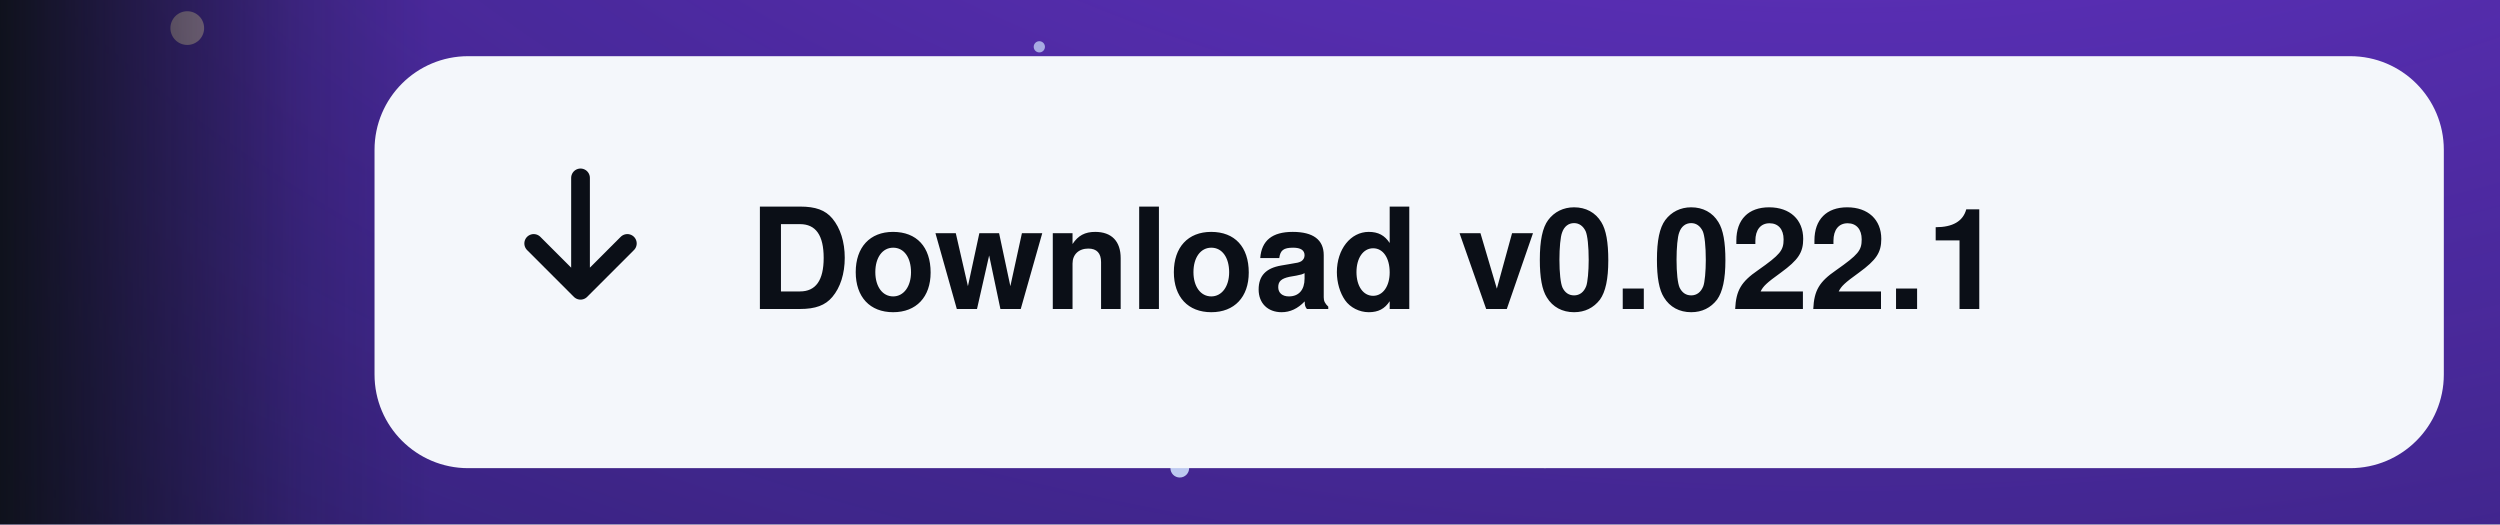
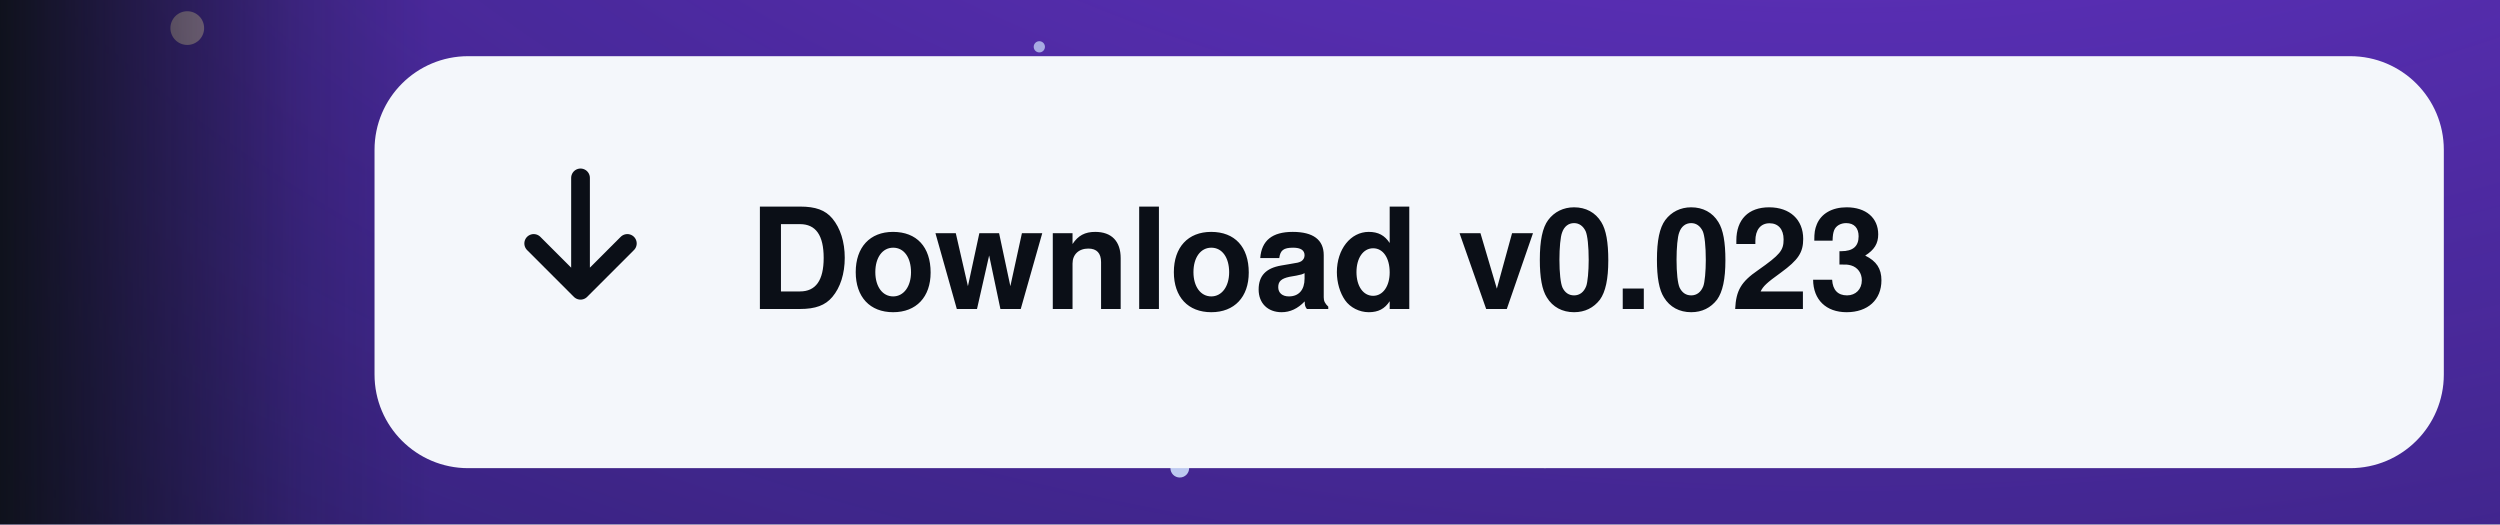
- <svg xmlns="http://www.w3.org/2000/svg" viewBox="0 0 267.0 56" width="267.0" height="56" role="img" aria-label="Download v0.022.1">
+ <svg xmlns="http://www.w3.org/2000/svg" viewBox="0 0 267.0 56" width="267.0" height="56" role="img" aria-label="Download v0.023">
  <defs>
    <radialGradient id="nbK">
      <stop offset="0" stop-color="#000" stop-opacity=".8" />
      <stop offset="1" stop-color="#000" stop-opacity="0" />
    </radialGradient>
    <radialGradient id="nbC">
      <stop offset="0" stop-color="#fff7e0" stop-opacity=".95" />
      <stop offset=".35" stop-color="#ffd9a0" stop-opacity=".35" />
      <stop offset="1" stop-color="#ffd9a0" stop-opacity="0" />
    </radialGradient>
    <radialGradient id="nb0d9488">
      <stop offset="0" stop-color="#0d9488" stop-opacity="1" />
      <stop offset=".55" stop-color="#0d9488" stop-opacity=".35" />
      <stop offset="1" stop-color="#0d9488" stop-opacity="0" />
    </radialGradient>
    <radialGradient id="nb1d4ed8">
      <stop offset="0" stop-color="#1d4ed8" stop-opacity="1" />
      <stop offset=".55" stop-color="#1d4ed8" stop-opacity=".35" />
      <stop offset="1" stop-color="#1d4ed8" stop-opacity="0" />
    </radialGradient>
    <radialGradient id="nb2563eb">
      <stop offset="0" stop-color="#2563eb" stop-opacity="1" />
      <stop offset=".55" stop-color="#2563eb" stop-opacity=".35" />
      <stop offset="1" stop-color="#2563eb" stop-opacity="0" />
    </radialGradient>
    <radialGradient id="nb6d28d9">
      <stop offset="0" stop-color="#6d28d9" stop-opacity="1" />
      <stop offset=".55" stop-color="#6d28d9" stop-opacity=".35" />
      <stop offset="1" stop-color="#6d28d9" stop-opacity="0" />
    </radialGradient>
    <radialGradient id="nb7c3aed">
      <stop offset="0" stop-color="#7c3aed" stop-opacity="1" />
      <stop offset=".55" stop-color="#7c3aed" stop-opacity=".35" />
      <stop offset="1" stop-color="#7c3aed" stop-opacity="0" />
    </radialGradient>
    <radialGradient id="nbbe185d">
      <stop offset="0" stop-color="#be185d" stop-opacity="1" />
      <stop offset=".55" stop-color="#be185d" stop-opacity=".35" />
      <stop offset="1" stop-color="#be185d" stop-opacity="0" />
    </radialGradient>
    <radialGradient id="nbdb2777">
      <stop offset="0" stop-color="#db2777" stop-opacity="1" />
      <stop offset=".55" stop-color="#db2777" stop-opacity=".35" />
      <stop offset="1" stop-color="#db2777" stop-opacity="0" />
    </radialGradient>
    <linearGradient id="bg_hbar" x1="0" y1="0" x2="0" y2="1">
      <stop offset="0" stop-color="#22d3ee" />
      <stop offset="1" stop-color="#8b5cf6" />
    </linearGradient>
    <clipPath id="bg_clip">
      <path d="M0 0 H267.0 V56 H0 V0 Z" />
    </clipPath>
  </defs>
  <style>@keyframes da{to{transform:translate(60px,26px)}}@keyframes db{to{transform:translate(-70px,34px)}}@keyframes dc{to{transform:translate(44px,-46px)}}.t0{animation:tw 2.6s ease-in-out infinite}.t3{animation:tw 8s ease-in-out infinite;animation-delay:-5s}.t1{animation:tw 4.5s ease-in-out infinite;animation-delay:-1.2s}.t2{animation:tw 6s ease-in-out infinite;animation-delay:-3s}@keyframes tw{50%{opacity:.15}}.shs{animation:shs 11s linear infinite}@keyframes shs{0%,80%{transform:translate(0,0);opacity:0}82%{opacity:1}94%{transform:translate(300px,140px);opacity:0}100%{opacity:0}}.t{font-family:-apple-system,"Segoe UI",Helvetica,Arial,sans-serif}.mo{font-family:ui-monospace,SFMono-Regular,Consolas,Menlo,monospace}@media (prefers-reduced-motion:reduce){*{animation:none!important}}</style>
  <path d="M0 0 H267.0 V56 H0 V0 Z" fill="#0c1438" />
  <g clip-path="url(#bg_clip)">
    <g class="da">
      <ellipse cx="197" cy="-55" rx="591" ry="310" fill="url(#nb7c3aed)" opacity="0.853" />
    </g>
    <circle cx="87" cy="27" r="1.8" fill="#cfe3ff" opacity="0.89" class="t2" />
    <circle cx="114" cy="47" r="0.8" fill="#ffe9c4" opacity="0.82" class="t3" />
    <circle cx="165" cy="49" r="1.0" fill="#cfe3ff" opacity="0.68" />
    <circle cx="20" cy="3" r="1.8" fill="#ffe9c4" opacity="0.52" />
    <circle cx="118" cy="29" r="1.3" fill="#e9d5ff" opacity="0.91" class="t1" />
    <circle cx="132" cy="36" r="0.6" fill="#ffffff" opacity="0.87" class="t2" />
    <circle cx="118" cy="10" r="1.3" fill="#ffffff" opacity="0.99" class="t2" />
    <circle cx="126" cy="50" r="1.0" fill="#cfe3ff" opacity="0.86" class="t3" />
    <circle cx="111" cy="5" r="0.6" fill="#cfe3ff" opacity="0.69" />
    <circle cx="197" cy="34" r="0.8" fill="#ffffff" opacity="0.83" class="t2" />
  </g>
  <defs>
    <linearGradient id="fdl" gradientUnits="userSpaceOnUse" x1="0" x2="46">
      <stop offset="0" stop-color="#0d1117" stop-opacity="0.95" />
      <stop offset="0.35" stop-color="#0d1117" stop-opacity="0.55" />
      <stop offset="0.7" stop-color="#0d1117" stop-opacity="0.18" />
      <stop offset="1" stop-color="#0d1117" stop-opacity="0" />
    </linearGradient>
    <linearGradient id="fdr" gradientUnits="userSpaceOnUse" x1="1000" x2="954">
      <stop offset="0" stop-color="#0d1117" stop-opacity="0.95" />
      <stop offset="0.35" stop-color="#0d1117" stop-opacity="0.55" />
      <stop offset="0.7" stop-color="#0d1117" stop-opacity="0.18" />
      <stop offset="1" stop-color="#0d1117" stop-opacity="0" />
    </linearGradient>
  </defs>
  <rect x="0" width="46" height="56" fill="url(#fdl)" />
  <rect x="40.0" y="6" width="221.0" height="44" rx="10" fill="#f4f7fb" />
  <path d="M62.0 19 v12 m-5 -5 l5 5 l5 -5" fill="none" stroke="#0b0f17" stroke-width="2" stroke-linecap="round" stroke-linejoin="round" />
-   <text x="80.0" y="33" class="t" font-size="15" font-weight="600" fill="#0b0f17" textLength="118.1" lengthAdjust="spacingAndGlyphs">Download v0.022.1</text>
+   <text x="80.0" y="33" class="t" font-size="15" font-weight="600" fill="#0b0f17" textLength="118.1" lengthAdjust="spacingAndGlyphs">Download v0.023</text>
</svg>
